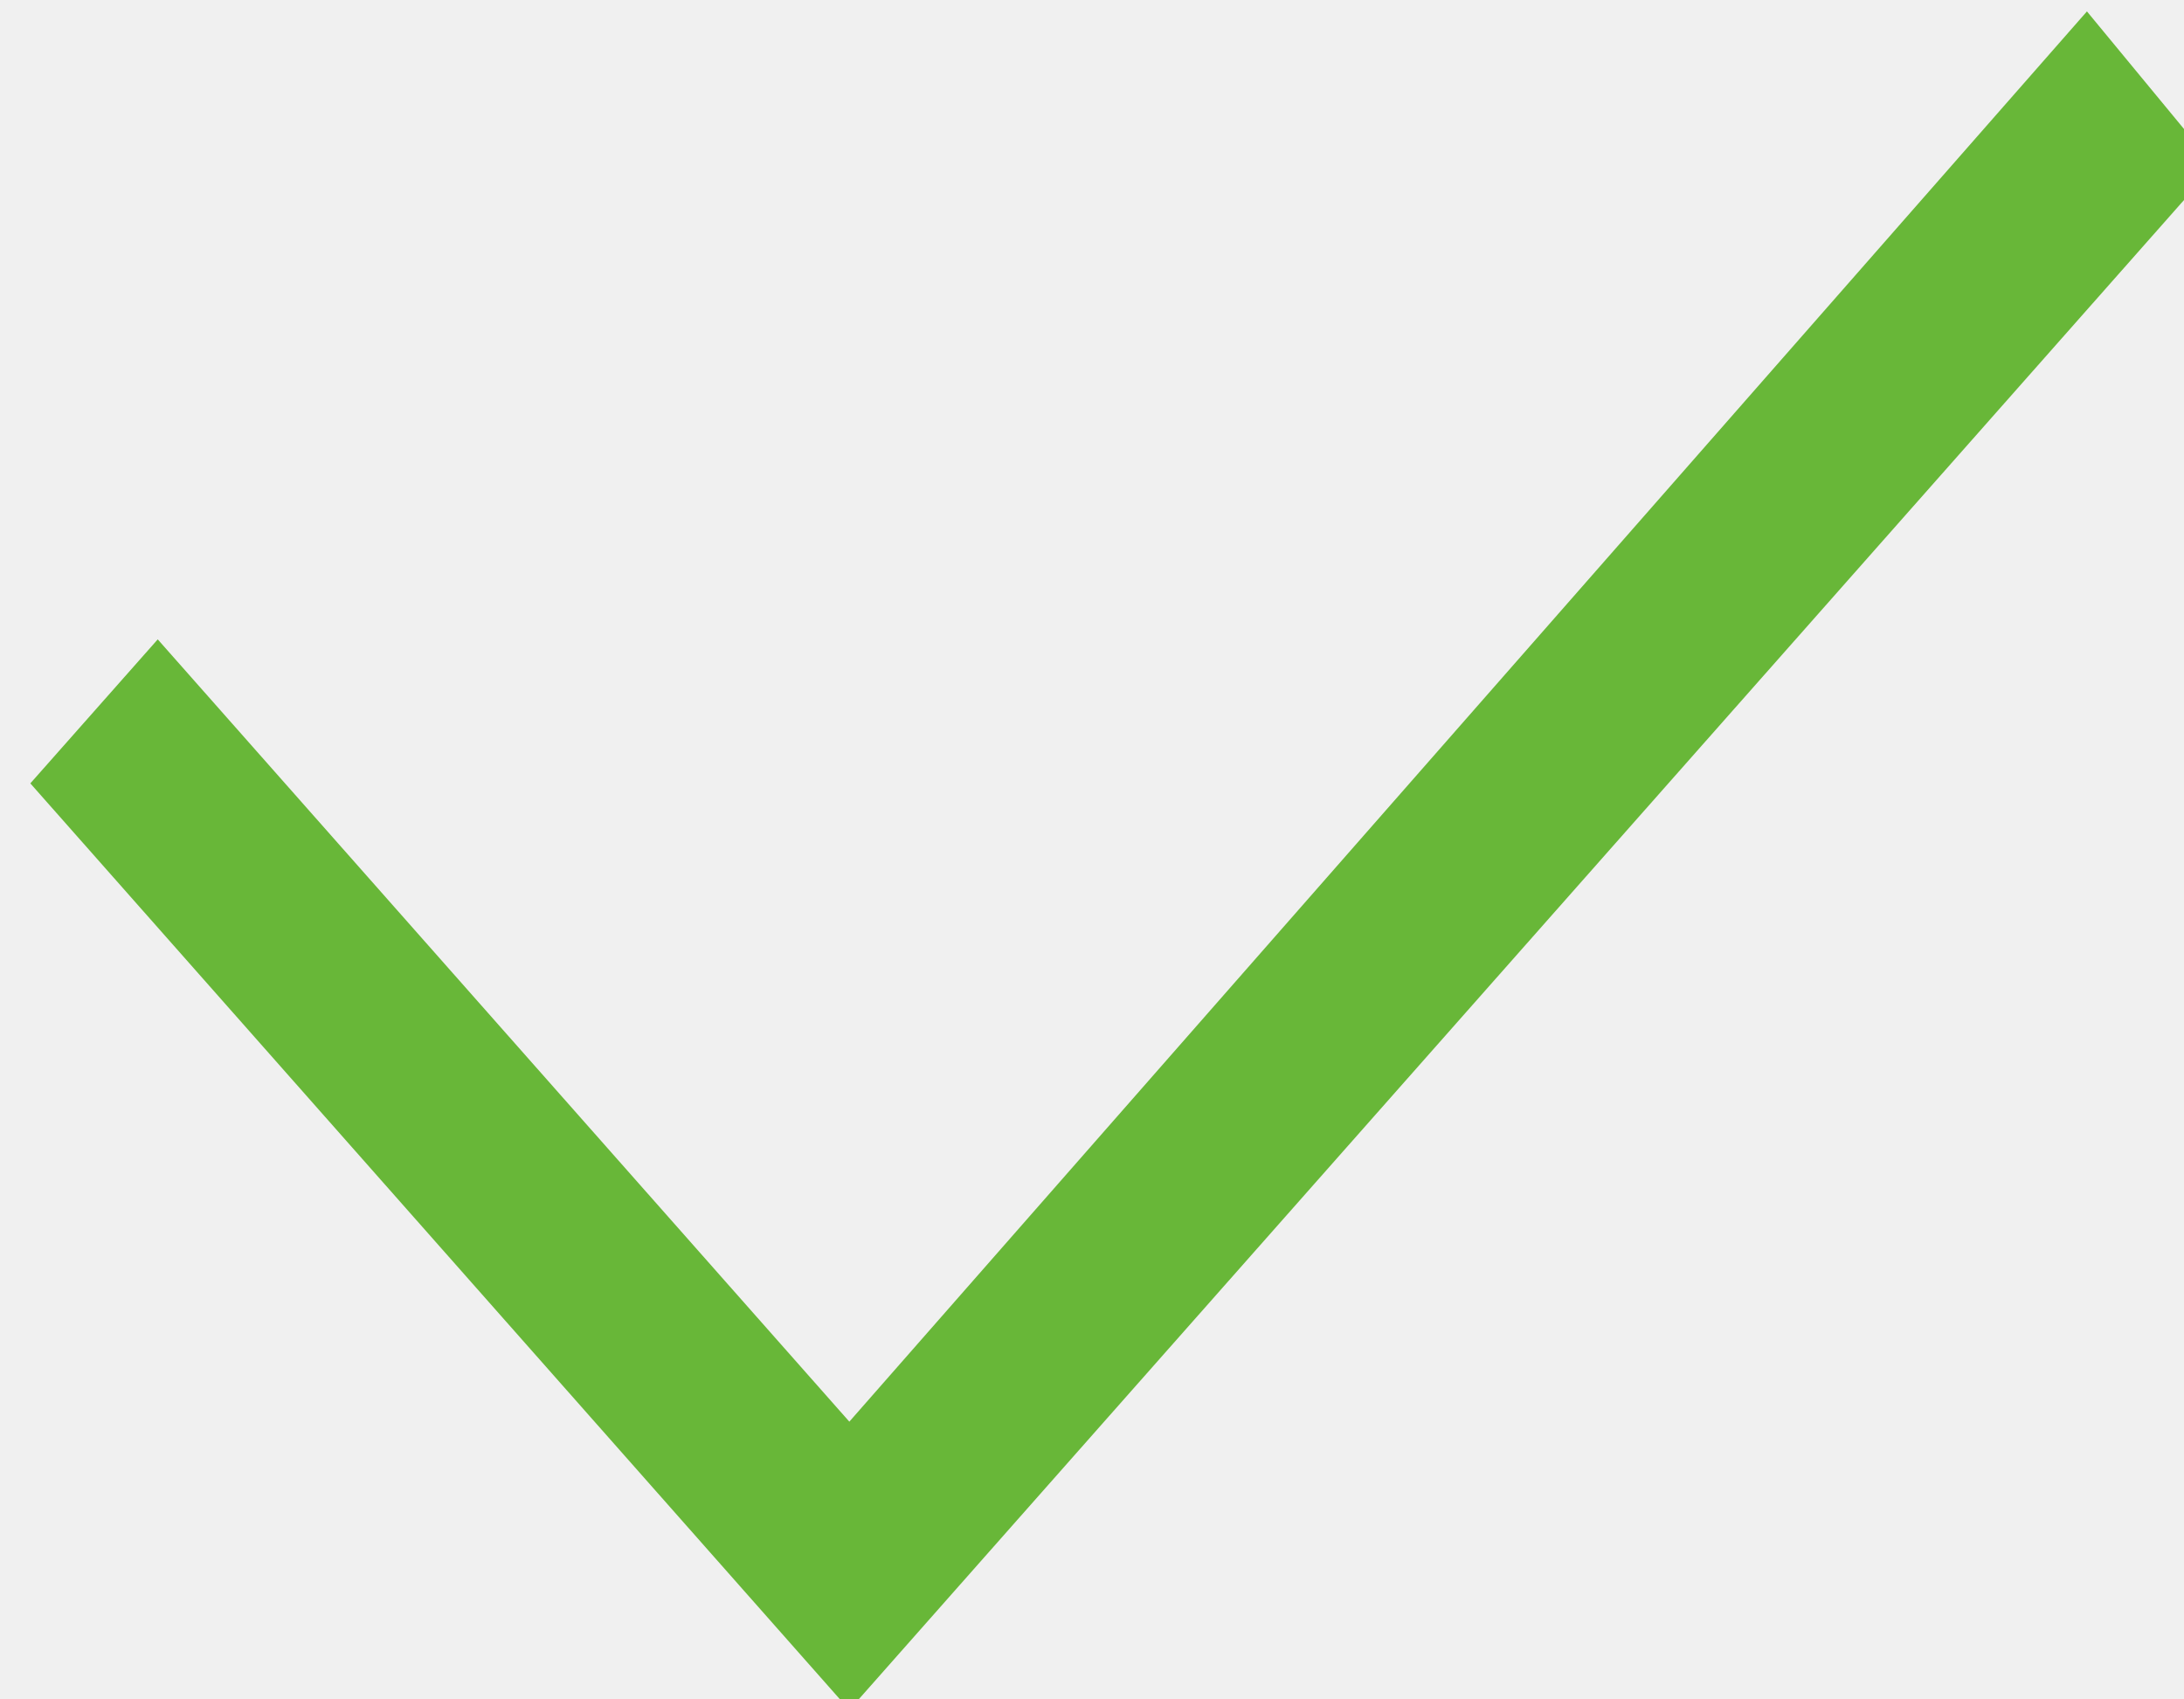
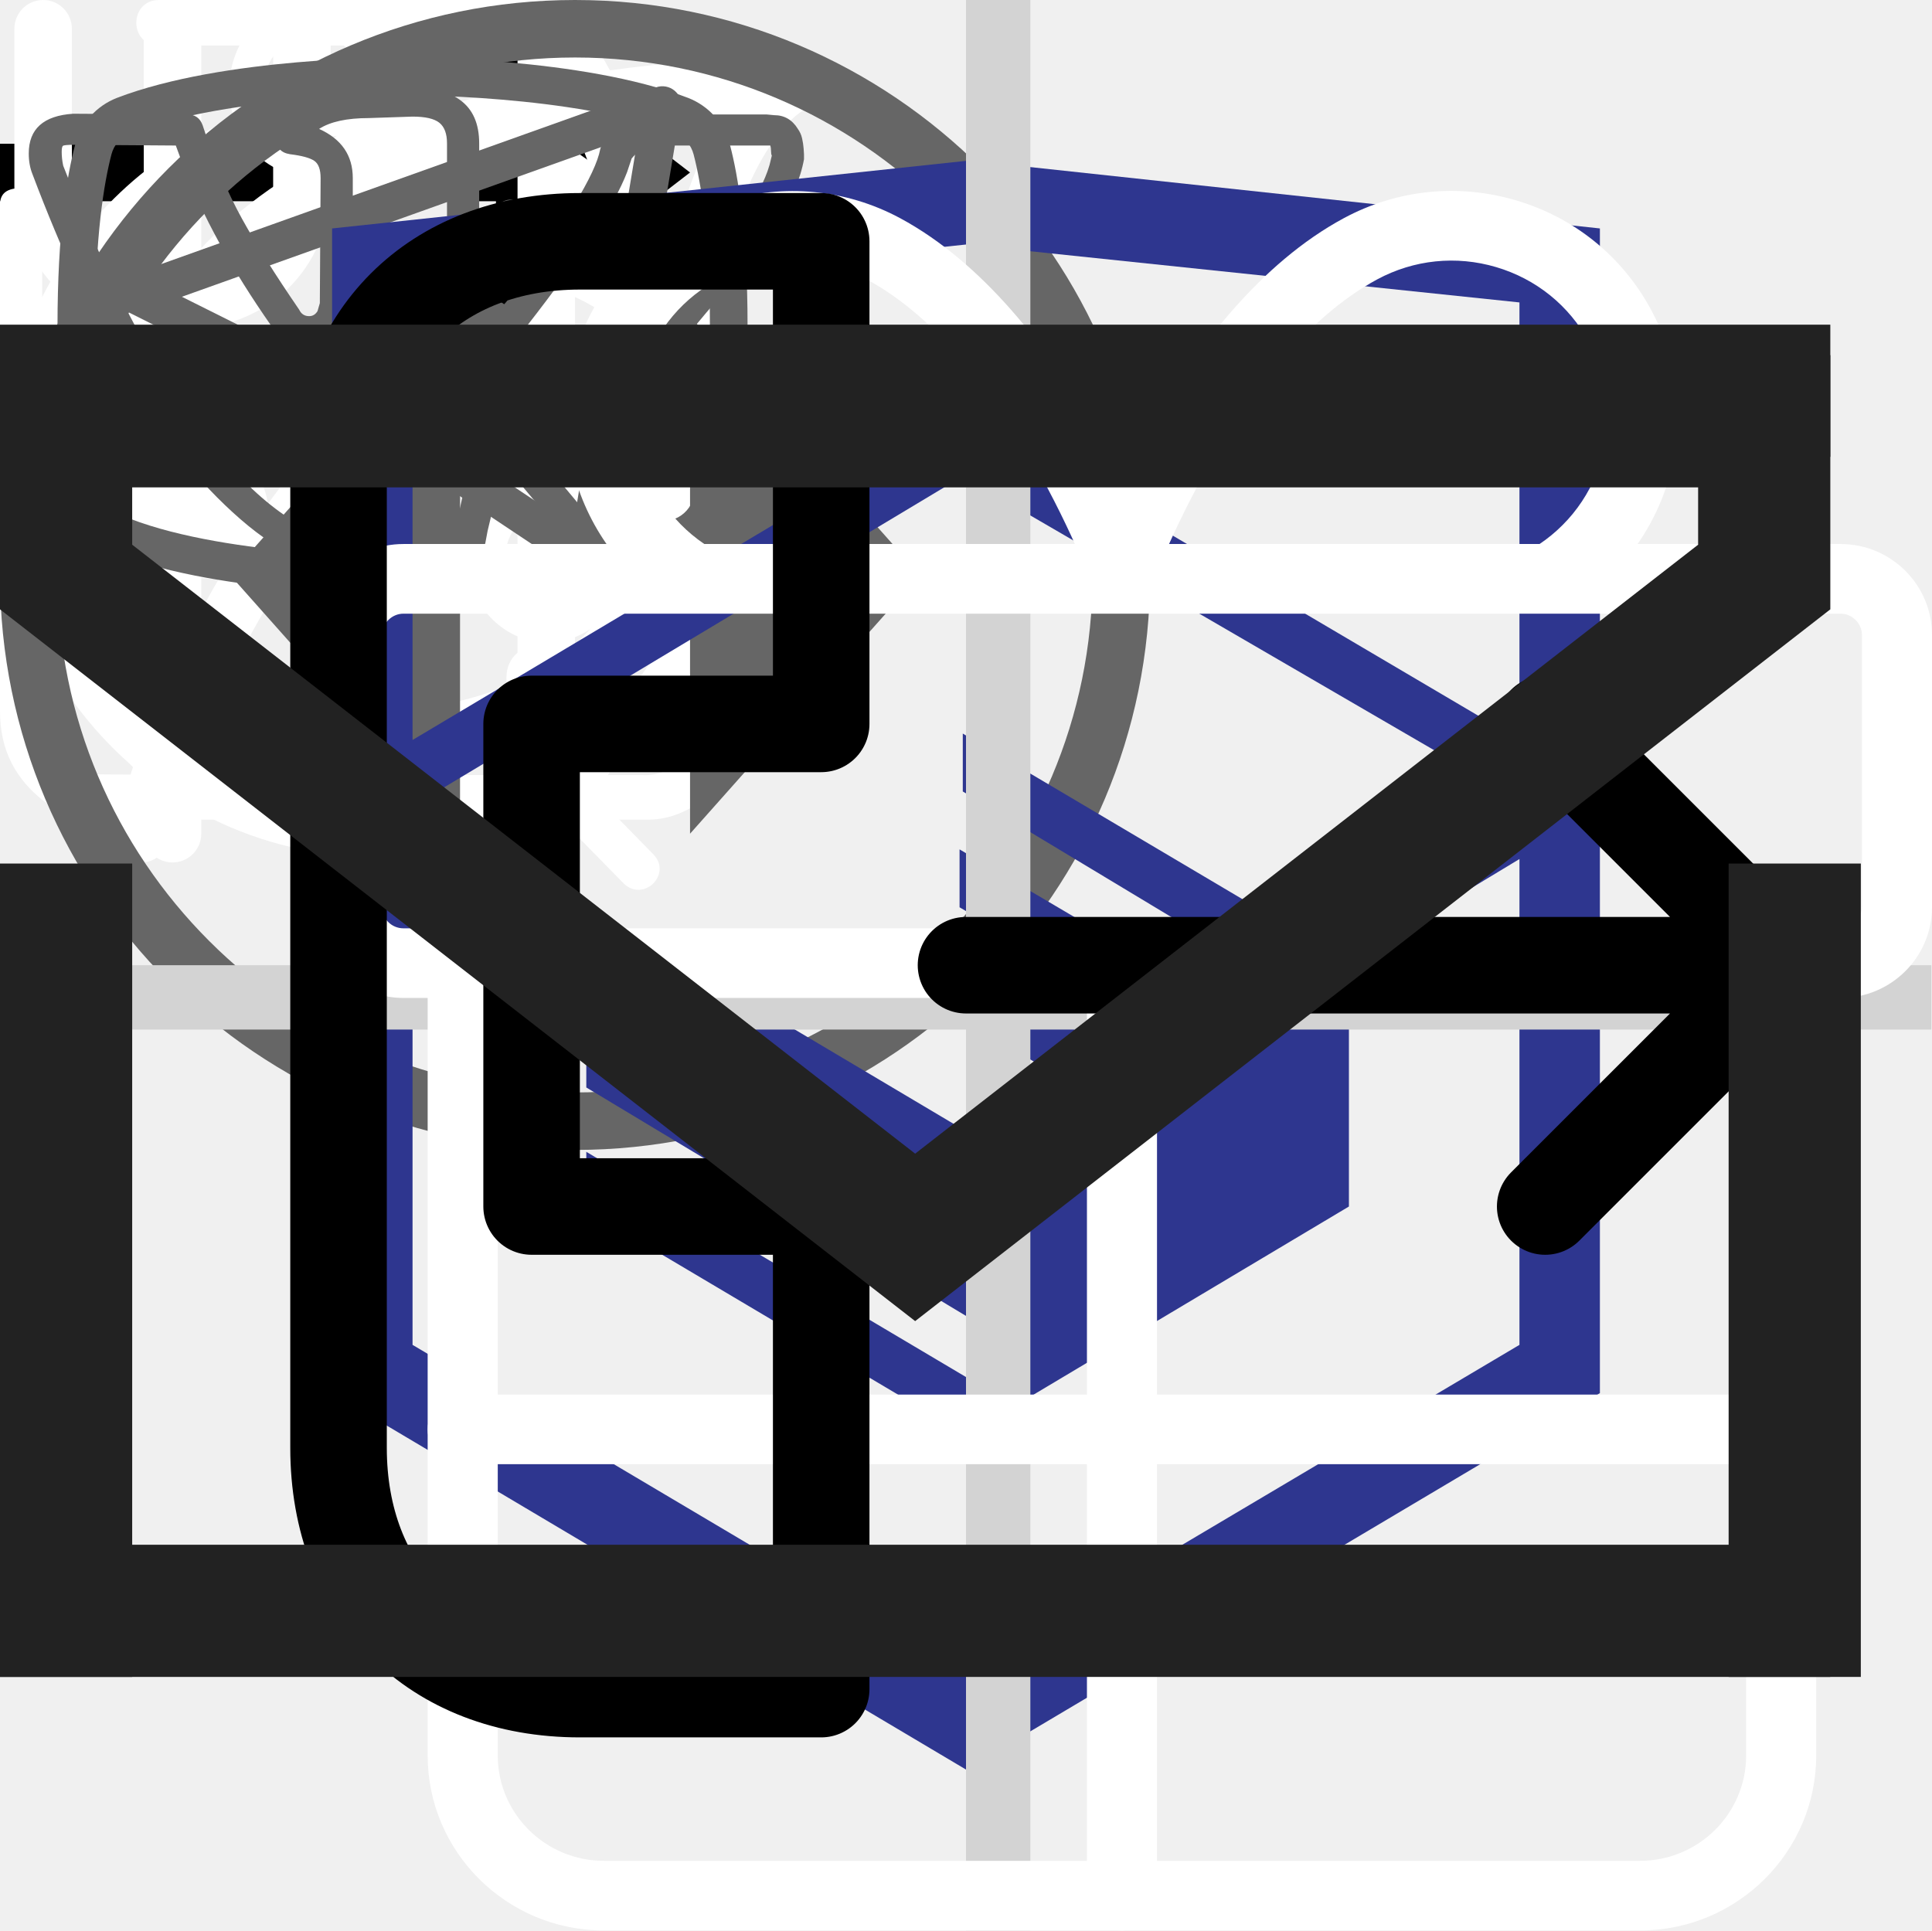
<svg xmlns="http://www.w3.org/2000/svg">
  <style> :root svg:not(:target) { display: none } </style>
-   <svg id="tick" width="19" height="15" viewBox="0 0 19 15" fill="none">
-     <path d="M7 11.718L1.3 5.27L0.25 6.457L7 14.094L18.25 1.366L17.2 0.094L7 11.718Z" fill="#68B738" />
+   <svg id="arrow-right" width="32" height="12" viewBox="0 0 32 12" fill="none">
+     <line y1="6" x2="18" y2="6" stroke="black" stroke-width="2" />
+     <path d="M24 6L17.25 11.196L17.25 0.804L24 6Z" fill="black" />
+   </svg>
+   <svg id="icon-clock" width="26" height="31" viewBox="0 0 26 31" fill="none">
+     <path d="M5.538 0C4.475 0 4.475 1.583 5.538 1.583H12.181V3.187C5.379 3.62 0 9.414 0 16.485C0 20.496 1.743 24.116 4.496 26.554C4.975 26.976 5.038 27.725 4.603 28.19L3.072 29.741C2.328 30.427 3.433 31.493 4.103 30.744L6.101 28.707C6.452 28.369 6.973 28.285 7.409 28.496C9.127 29.34 11.017 29.784 12.934 29.795C14.851 29.806 16.746 29.383 18.474 28.559C18.899 28.348 19.431 28.433 19.771 28.77L21.706 30.744C22.386 31.377 23.364 30.427 22.747 29.741L21.302 28.264C20.855 27.81 20.919 27.061 21.408 26.628C22.858 25.358 24.019 23.796 24.811 22.045C25.603 20.294 26.008 18.394 26 16.475C26 9.404 20.589 3.599 13.776 3.187V1.583H20.419C21.482 1.583 21.482 0 20.419 0H5.538ZM1.435 16.475C1.435 9.942 6.612 4.654 13 4.654C19.378 4.654 24.554 9.942 24.554 16.475C24.554 23.018 19.378 28.316 13 28.316C6.622 28.316 1.435 23.018 1.435 16.475ZM12.192 8.38C12.192 7.282 13.85 7.282 13.85 8.38V17.013C13.85 17.237 13.761 17.452 13.601 17.61C13.442 17.768 13.226 17.857 13 17.857C12.787 17.857 12.584 17.774 12.432 17.626C12.281 17.478 12.195 17.277 12.192 17.066V8.38ZM7.217 10.997C7.525 10.997 7.819 10.876 8.037 10.66C8.254 10.445 8.376 10.152 8.376 9.847C8.376 9.542 8.254 9.249 8.037 9.033C7.819 8.818 7.525 8.697 7.217 8.697C6.931 8.724 6.664 8.856 6.471 9.068C6.277 9.28 6.17 9.556 6.17 9.842C6.17 10.128 6.277 10.403 6.471 10.615C6.664 10.827 6.931 10.959 7.217 10.987V10.997ZM18.772 10.997C19.079 10.997 19.374 10.876 19.591 10.66C19.808 10.445 19.93 10.152 19.93 9.847C19.93 9.542 19.808 9.249 19.591 9.033C19.374 8.818 19.079 8.697 18.772 8.697C18.485 8.724 18.219 8.856 18.025 9.068C17.831 9.28 17.724 9.556 17.724 9.842C17.724 10.128 17.831 10.403 18.025 10.615C18.219 10.827 18.485 10.959 18.772 10.987V10.997ZM8.376 23.588C8.376 25.119 6.059 25.119 6.059 23.588C6.059 22.058 8.376 22.058 8.376 23.588ZM13 27.029C13.161 27.044 13.323 27.026 13.476 26.975C13.629 26.925 13.77 26.843 13.89 26.735C14.009 26.627 14.105 26.496 14.17 26.349C14.236 26.203 14.269 26.044 14.269 25.884C14.269 25.723 14.236 25.565 14.17 25.418C14.105 25.271 14.009 25.14 13.89 25.032C13.77 24.924 13.629 24.843 13.476 24.792C13.323 24.741 13.161 24.723 13 24.739C12.713 24.766 12.447 24.898 12.253 25.11C12.059 25.322 11.952 25.598 11.952 25.884C11.952 26.17 12.059 26.445 12.253 26.657C12.447 26.869 12.713 27.001 13 27.029ZM4.911 16.644C4.926 16.803 4.908 16.964 4.857 17.116C4.806 17.269 4.724 17.409 4.615 17.527C4.507 17.646 4.374 17.741 4.226 17.806C4.079 17.871 3.919 17.904 3.758 17.904C3.596 17.904 3.436 17.871 3.289 17.806C3.141 17.741 3.009 17.646 2.9 17.527C2.791 17.409 2.709 17.269 2.658 17.116C2.607 16.964 2.589 16.803 2.604 16.644C2.632 16.359 2.765 16.095 2.978 15.902C3.192 15.71 3.469 15.603 3.758 15.603C4.046 15.603 4.323 15.71 4.537 15.902C4.75 16.095 4.883 16.359 4.911 16.644ZM22.237 17.794C22.398 17.809 22.56 17.791 22.713 17.741C22.866 17.69 23.007 17.608 23.127 17.5C23.247 17.393 23.342 17.261 23.407 17.114C23.473 16.968 23.506 16.809 23.506 16.649C23.506 16.489 23.473 16.33 23.407 16.183C23.342 16.037 23.247 15.905 23.127 15.797C23.007 15.69 22.866 15.608 22.713 15.557C22.56 15.507 22.398 15.489 22.237 15.504C21.95 15.531 21.684 15.664 21.49 15.875C21.297 16.087 21.189 16.363 21.189 16.649C21.189 16.935 21.297 17.211 21.49 17.422C21.684 17.634 21.95 17.767 22.237 17.794ZM19.93 23.599C19.93 25.119 17.613 25.119 17.613 23.588C17.613 22.058 19.93 22.058 19.93 23.588V23.599Z" fill="white" />
+   </svg>
+   <svg id="icon-eat" width="25" height="30" viewBox="0 0 25 30" fill="none">
+     <path fill-rule="evenodd" clip-rule="evenodd" d="M18.617 0.076C18.991 -0.079 19.421 0.007 19.707 0.293C20.616 1.201 21.804 3.171 22.766 6.211C23.737 9.28 24.5 13.508 24.5 19C24.5 19.552 24.052 20 23.5 20H20V29C20 29.552 19.552 30 19 30C18.448 30 18 29.552 18 29V1C18 0.596 18.244 0.231 18.617 0.076ZM20 18H22.491C22.405 13.184 21.705 9.488 20.859 6.814C20.581 5.935 20.288 5.171 20 4.519V18Z" fill="white" />
+     <path fill-rule="evenodd" clip-rule="evenodd" d="M6 0C6.552 0 7 0.448 7 1V29C7 29.552 6.552 30 6 30C5.448 30 5 29.552 5 29V1C5 0.448 5.448 0 6 0Z" fill="white" />
+     <path fill-rule="evenodd" clip-rule="evenodd" d="M1.5 0C2.052 0 2.5 0.448 2.5 1V6.5C2.5 7.057 2.692 7.815 3.201 8.417C3.68 8.983 4.514 9.5 6 9.5C6.552 9.5 7 9.948 7 10.5C7 11.052 6.552 11.5 6 11.5C3.985 11.5 2.57 10.767 1.674 9.708C0.808 8.685 0.5 7.443 0.5 6.5V1C0.5 0.448 0.948 0 1.5 0Z" fill="white" />
+     <path fill-rule="evenodd" clip-rule="evenodd" d="M10.5 0C9.948 0 9.5 0.448 9.5 1V6.5C9.5 7.057 9.308 7.815 8.799 8.417C8.32 8.983 7.485 9.5 6 9.5C5.448 9.5 5 9.948 5 10.5C5 11.052 5.448 11.5 6 11.5C8.014 11.5 9.43 10.767 10.326 9.708C11.192 8.685 11.5 7.443 11.5 6.5V1C11.5 0.448 11.052 0 10.5 0Z" fill="white" />
+   </svg>
+   <svg id="icon-foam" width="26" height="29" viewBox="0 0 26 29" fill="none">
+     <path d="M10.875 0C9.244 0 7.975 1.359 7.975 3.081C7.975 4.803 9.244 6.162 10.875 6.162C12.506 6.162 13.775 4.803 13.775 3.081C13.775 1.359 12.506 0 10.875 0ZM10.875 1.178C11.872 1.178 12.597 2.021 12.597 3.081C12.597 4.078 11.808 4.984 10.875 4.984C9.878 4.984 9.153 4.142 9.153 3.081C9.153 2.084 9.932 1.178 10.875 1.178ZM0 24.741C0 25.919 0.408 26.916 1.359 27.731C2.356 28.583 3.534 28.511 3.534 28.511H22.566C23.345 28.511 24.378 28.13 25.194 27.061C26.037 26.064 25.982 24.704 25.982 24.704V7.486C25.982 7.051 25.873 6.888 25.239 6.888C24.605 6.888 24.55 7.159 24.55 7.477V24.695C24.532 24.994 24.478 25.783 23.807 26.417C23.073 27.043 22.357 26.961 22.357 26.961C22.357 26.961 4.232 26.961 3.326 26.934C2.982 26.87 2.42 26.743 1.876 26.027C1.368 25.302 1.468 24.396 1.468 24.396V7.178C1.468 6.715 1.232 6.543 0.743 6.543C0.254 6.543 0 6.715 0 7.123V24.741ZM16.312 8.428C15.225 8.664 14.137 8.809 12.053 10.784C9.969 12.778 8.428 12.688 6.888 12.597C5.347 12.506 3.716 11.056 3.444 10.694C3.108 10.34 2.538 10.576 2.356 10.812C2.202 11.047 2.202 11.455 2.465 11.808C3.734 12.987 4.912 13.893 7.178 14.074C9.443 14.292 11.618 13.268 13.068 11.808C14.518 10.358 15.243 10.087 16.331 9.905C18.959 9.488 20.499 10.522 21.406 11.174C22.402 12.262 22.674 11.953 22.946 11.645C23.49 10.929 22.72 10.377 21.859 9.742C20.046 8.564 18.324 8.111 16.331 8.473L16.312 8.428ZM7.25 15.588C6.072 15.588 5.166 16.584 5.166 17.853C5.166 19.122 6.072 20.119 7.25 20.119C8.428 20.119 9.334 19.122 9.334 17.853C9.334 16.584 8.428 15.588 7.25 15.588ZM19.031 16.367C17.491 16.367 16.222 17.726 16.222 19.358C16.222 20.989 17.491 22.348 19.031 22.348C20.572 22.348 21.841 20.989 21.841 19.358C21.841 17.726 20.572 16.367 19.031 16.367ZM19.031 17.817C19.829 17.817 20.481 18.515 20.481 19.358C20.481 20.218 19.829 20.898 19.031 20.898C18.234 20.898 17.581 20.2 17.581 19.358C17.581 18.497 18.234 17.817 19.031 17.817Z" fill="white" />
+   </svg>
+   <svg id="icon-leaf" width="31" height="32" viewBox="0 0 31 32" fill="none">
+     <g clip-path="url(#clip0_130_911)">
+       <path d="M28.344 2.767C28.243 2.317 27.865 2 27.433 2C27.431 2 27.429 2 27.427 2C22.489 2.033 10.482 2.916 5.634 10.38C3.116 14.258 2.899 19.293 4.99 25.345C5.006 25.392 5.038 25.424 5.06 25.467C4.313 27.44 4.023 28.753 4.016 28.79C3.907 29.33 4.23 29.862 4.737 29.978C4.802 29.993 4.868 30 4.933 30C5.366 30 5.755 29.679 5.849 29.21C5.869 29.108 8.258 18.837 16.703 12.832C17.134 12.526 17.25 11.905 16.962 11.445C16.675 10.985 16.093 10.86 15.662 11.168C10.873 14.573 7.924 19.176 6.19 22.824C4.948 18.246 5.274 14.447 7.176 11.519C10.919 5.755 19.798 4.365 25.158 4.071C24.005 5.872 22.745 9.174 22.745 15C22.745 18.12 21.915 20.522 20.28 22.14C17.659 24.731 13.401 24.974 10.287 24.724C9.769 24.679 9.32 25.095 9.281 25.646C9.241 26.196 9.628 26.676 10.144 26.718C10.768 26.769 11.433 26.8 12.125 26.8C15.296 26.8 18.994 26.137 21.554 23.606C23.589 21.595 24.62 18.7 24.62 15.001C24.62 5.902 27.836 3.905 27.852 3.896C28.242 3.687 28.446 3.219 28.344 2.767Z" fill="white" />
+     </g>
+     <defs>
+       <clipPath id="clip0_130_911">
+         <rect width="30" height="32" fill="white" transform="translate(0.5)" />
+       </clipPath>
+     </defs>
+   </svg>
+   <svg id="toggle" width="40" height="40" viewBox="0 0 40 40" fill="none">
+     <path d="M16 11L8 20L16 29V11Z" fill="#666666" />
+     <path d="M32 20L24 11V29L32 20Z" fill="#666666" />
+     <rect x="1" y="1" width="38" height="38" rx="19" stroke="#666666" stroke-width="2" />
+   </svg>
+   <svg id="telegram" width="28" height="22" viewBox="0 0 28 22" fill="none">
+     <path fill-rule="evenodd" clip-rule="evenodd" d="M23.461 3.153C23.639 3.302 23.726 3.535 23.687 3.764L21.061 19.521C21.024 19.741 20.879 19.927 20.674 20.016C20.47 20.105 20.235 20.083 20.049 19.96L12.171 14.707C12.018 14.605 11.915 14.444 11.886 14.262C11.858 14.08 11.907 13.895 12.022 13.751L14.633 10.488L10.273 13.394C10.077 13.525 9.826 13.541 9.615 13.435L4.363 10.809C4.128 10.691 3.985 10.445 4.001 10.182C4.017 9.92 4.188 9.692 4.436 9.604L22.819 3.038C23.038 2.96 23.282 3.004 23.461 3.153ZM6.326 10.323L9.862 12.091L17.423 7.05C17.692 6.87 18.052 6.913 18.271 7.152C18.49 7.391 18.502 7.753 18.3 8.006L13.495 14.012L19.933 18.304L22.208 4.651L6.326 10.323Z" fill="#666666" />
+   </svg>
+   <svg id="vk" width="28" height="22" viewBox="0 0 28 22" fill="none">
+     <path d="M1 5.339C1 4.484 1.515 4.023 2.545 3.956L6.515 3.981C6.782 3.981 6.959 4.107 7.048 4.358C7.457 5.615 7.914 6.701 8.42 7.615C8.926 8.528 9.588 9.58 10.405 10.771C10.476 10.922 10.592 10.997 10.751 10.997C10.876 10.997 10.973 10.938 11.044 10.821L11.124 10.544L11.151 6.194C11.151 5.892 11.076 5.691 10.925 5.59C10.774 5.49 10.494 5.414 10.085 5.364C9.766 5.314 9.606 5.129 9.606 4.811C9.606 4.744 9.615 4.693 9.632 4.66C10.005 3.57 11.071 3.025 12.83 3.025L14.322 3C14.997 3 15.556 3.159 16 3.478C16.444 3.796 16.666 4.299 16.666 4.987V10.695C16.791 10.779 16.906 10.821 17.013 10.821C17.279 10.821 17.51 10.67 17.705 10.368C19.659 7.786 20.716 6.06 20.876 5.188C20.876 5.171 20.894 5.129 20.929 5.062C21.053 4.811 21.258 4.593 21.542 4.408C21.826 4.224 22.075 4.098 22.288 4.031C22.359 3.998 22.439 3.981 22.528 3.981H26.657L26.924 4.006C27.279 4.006 27.554 4.165 27.75 4.484C27.821 4.584 27.87 4.693 27.896 4.811C27.923 4.928 27.941 5.045 27.95 5.163C27.959 5.28 27.963 5.347 27.963 5.364V5.54C27.839 6.227 27.523 6.961 27.017 7.74C26.511 8.52 25.867 9.362 25.085 10.268C24.304 11.173 23.816 11.768 23.62 12.053C23.46 12.254 23.38 12.439 23.38 12.607C23.38 12.741 23.451 12.892 23.593 13.059L27.483 17.686C27.697 17.955 27.803 18.248 27.803 18.567C27.803 18.952 27.643 19.271 27.323 19.522C27.004 19.774 26.622 19.916 26.178 19.95L25.725 19.975H21.675C21.657 19.975 21.622 19.979 21.569 19.987C21.515 19.996 21.48 20 21.462 20C21.071 20 20.707 19.841 20.37 19.522C20.245 19.388 19.41 18.399 17.865 16.555C17.776 16.437 17.652 16.328 17.492 16.228C17.421 16.496 17.328 16.882 17.212 17.385C17.097 17.888 17.013 18.248 16.959 18.466L16.879 18.893C16.702 19.48 16.329 19.832 15.76 19.95L15.387 19.975H12.776C11.302 19.975 9.832 19.338 8.367 18.064C6.901 16.789 5.583 15.142 4.41 13.122C3.238 11.102 2.146 8.75 1.133 6.068C1.044 5.85 1 5.607 1 5.339ZM17.013 11.852C16.64 11.852 16.302 11.756 16 11.563C15.698 11.37 15.547 11.106 15.547 10.771V4.987C15.547 4.651 15.458 4.412 15.281 4.27C15.103 4.127 14.792 4.056 14.348 4.056L12.83 4.107C12.066 4.107 11.489 4.232 11.098 4.484C11.879 4.836 12.27 5.406 12.27 6.194V10.62C12.235 11.039 12.057 11.387 11.737 11.664C11.418 11.94 11.062 12.078 10.671 12.078C10.139 12.078 9.73 11.835 9.446 11.349C8.06 9.371 7.03 7.493 6.355 5.716L6.115 5.062L2.572 5.037C2.341 5.037 2.212 5.05 2.186 5.075C2.159 5.1 2.146 5.171 2.146 5.288C2.146 5.439 2.163 5.599 2.199 5.766L2.758 7.175C4.25 10.813 5.871 13.68 7.621 15.775C9.37 17.871 11.089 18.919 12.776 18.919H15.441C15.547 18.919 15.627 18.889 15.68 18.831C15.734 18.772 15.778 18.659 15.814 18.491L15.867 18.24L16.373 16.027C16.515 15.725 16.64 15.524 16.746 15.423C16.942 15.239 17.172 15.146 17.439 15.146C17.865 15.146 18.3 15.389 18.744 15.876L21.009 18.592C21.151 18.81 21.302 18.919 21.462 18.919H25.858C26.391 18.919 26.657 18.793 26.657 18.541C26.657 18.458 26.631 18.374 26.578 18.29L22.714 13.738C22.412 13.386 22.261 13.009 22.261 12.607C22.261 12.204 22.403 11.819 22.688 11.45C22.919 11.114 23.367 10.557 24.033 9.777C24.699 8.998 25.281 8.268 25.778 7.59C26.276 6.91 26.604 6.294 26.764 5.741L26.844 5.414C26.826 5.381 26.817 5.326 26.817 5.251C26.817 5.175 26.808 5.112 26.791 5.062H22.608C22.341 5.163 22.128 5.314 21.968 5.515L21.808 5.993C21.364 7.149 20.201 8.935 18.318 11.349C17.945 11.684 17.51 11.852 17.013 11.852Z" fill="#666666" />
+   </svg>
+   <svg id="youtube" width="28" height="22" viewBox="0 0 28 22" fill="none">
+     <path d="M17.851 10.793L12.614 7.302C12.516 7.237 12.402 7.2 12.284 7.195C12.166 7.189 12.049 7.216 11.945 7.272C11.841 7.328 11.754 7.411 11.693 7.512C11.632 7.613 11.6 7.729 11.6 7.847V14.829C11.6 14.948 11.633 15.065 11.694 15.167C11.756 15.269 11.844 15.352 11.949 15.407C12.052 15.463 12.169 15.489 12.286 15.484C12.404 15.478 12.517 15.44 12.614 15.375L17.851 11.884C17.941 11.824 18.015 11.743 18.066 11.648C18.117 11.553 18.144 11.446 18.144 11.338C18.144 11.23 18.117 11.124 18.066 11.029C18.015 10.934 17.941 10.852 17.851 10.793ZM12.909 13.607V9.069L16.313 11.338L12.909 13.607ZM25.389 5.044C25.294 4.675 25.113 4.335 24.861 4.051C24.609 3.766 24.292 3.546 23.938 3.407C20.218 1.978 14.251 2 14 2C13.749 2 7.782 1.978 4.062 3.407C3.708 3.546 3.391 3.766 3.139 4.051C2.887 4.335 2.706 4.675 2.611 5.044C2.327 6.113 2 8.076 2 11.338C2 14.6 2.327 16.564 2.611 17.633C2.706 18.001 2.887 18.341 3.139 18.626C3.391 18.91 3.708 19.131 4.062 19.269C7.782 20.698 13.749 20.676 14 20.676H14.076C14.829 20.676 20.393 20.633 23.938 19.269C24.292 19.131 24.609 18.91 24.861 18.626C25.113 18.341 25.294 18.001 25.389 17.633C25.673 16.564 26 14.6 26 11.338C26 8.076 25.673 6.113 25.389 5.044ZM24.124 17.305C24.081 17.472 23.999 17.626 23.885 17.755C23.771 17.884 23.629 17.984 23.469 18.047C19.978 19.389 14.066 19.367 14 19.367C13.934 19.367 8.022 19.389 4.531 18.047C4.371 17.984 4.228 17.884 4.115 17.755C4.001 17.626 3.919 17.472 3.876 17.305C3.615 16.302 3.309 14.458 3.309 11.338C3.309 8.218 3.615 6.375 3.876 5.371C3.919 5.204 4.001 5.05 4.115 4.922C4.228 4.793 4.371 4.692 4.531 4.629C8.022 3.287 13.934 3.309 14 3.309C14.066 3.309 19.978 3.287 23.469 4.629C23.629 4.692 23.771 4.793 23.885 4.922C23.999 5.05 24.081 5.204 24.124 5.371C24.386 6.375 24.691 8.218 24.691 11.338C24.691 14.458 24.386 16.302 24.124 17.305Z" fill="#666666" />
+   </svg>
+   <svg id="html-logo" viewBox="0 0 60 60">
+     <path fill="#2E368F" d="M30.2 5h-.2l-19.7 2.1v36.2l19.7 11.7 19.7-11.7v-36.2l-19.5-2.1zm17 36.8l-17.2 10.2-17.2-10.2v-14.8l17.1 10.2v1.8l-11.7-7v1.8l11.8 7.1v1.9l-11.8-7v1.8l11.8 7 11.9-7.1v-7.6l5.3-3.2v15.1zm-.1-17l-4.7 2.8-2.2 1.3-10.3-6.1v1.8l8.8 5.3h-.1l-.2.1-1.3.7-7.3-4.3v1.8l5.8 3.4-1.4.9-4.3-2.6v1.8l2.9 1.7-2.9 1.7-17-10.1 17-10.2 17.2 10zm.1-1.8l-17.3-10.2-17.1 10.2v-13.6l17.2-1.8 17.2 1.8v13.6z" />
+   </svg>
+   <svg id="plus" viewBox="0 0 60 60" fill="none">
+     <g id="plus">
+       <line id="Line 4" x1="31" x2="31" y2="60" stroke="#D3D3D3" stroke-width="2" />
+       <line id="Line 5" x1="60" y1="31" y2="31" stroke="#D3D3D3" stroke-width="2" />
+     </g>
+   </svg>
+   <svg id="gift-icon" width="78" height="80" viewBox="0 0 78 80" fill="none">
+     <g id="icon_gift">
+       <path id="Vector" d="M64.016 34.713H14.031C12.277 34.713 10.849 33.295 10.849 31.552V22.084C10.849 20.341 12.277 18.923 14.031 18.923H64.015C65.769 18.923 67.195 20.341 67.195 22.084V31.553C67.196 33.295 65.769 34.713 64.016 34.713ZM14.031 21.346C13.628 21.346 13.287 21.684 13.287 22.084V31.553C13.287 31.96 13.621 32.291 14.031 32.291H64.015C64.424 32.291 64.758 31.96 64.758 31.553V22.084C64.758 21.683 64.417 21.346 64.015 21.346H14.031Z" fill="white" />
+       <path id="Vector_2" d="M57.045 67.149H20.999C17.622 67.149 14.874 64.419 14.874 61.063V33.502C14.874 32.833 15.42 32.291 16.093 32.291C16.766 32.291 17.312 32.833 17.312 33.502V61.063C17.312 63.083 18.966 64.727 20.999 64.727H57.045C59.077 64.727 60.731 63.083 60.731 61.063V33.502C60.731 32.833 61.277 32.291 61.95 32.291C62.622 32.291 63.168 32.833 63.168 33.502V61.063C63.168 64.419 60.421 67.149 57.045 67.149Z" fill="white" />
+       <path id="Vector_3" d="M39.023 67.149C38.35 67.149 37.804 66.607 37.804 65.938V33.502C37.804 32.833 38.35 32.291 39.023 32.291C39.695 32.291 40.241 32.833 40.241 33.502V65.937C40.241 66.607 39.696 67.149 39.023 67.149Z" fill="white" />
+       <g id="Group">
+         <path id="Vector_4" d="M23.811 21.341C19.997 19.287 18.573 14.533 20.638 10.742C22.702 6.952 27.486 5.537 31.303 7.587C37.117 10.717 40.257 19.447 40.387 19.817L38.088 20.621C38.059 20.538 35.126 12.399 30.143 9.717C27.508 8.302 24.206 9.279 22.782 11.894C21.357 14.512 22.339 17.794 24.973 19.212L23.811 21.341Z" fill="white" />
+         <path id="Vector_5" d="M54.231 21.341L53.071 19.211C54.348 18.524 55.278 17.385 55.693 16.003C56.106 14.622 55.953 13.162 55.262 11.895C54.572 10.626 53.426 9.702 52.036 9.291C50.646 8.88 49.178 9.031 47.902 9.717C42.92 12.399 39.987 20.538 39.958 20.62L37.659 19.817C37.789 19.447 40.928 10.716 46.742 7.587C48.59 6.593 50.718 6.374 52.732 6.97C54.747 7.565 56.406 8.905 57.406 10.741C58.407 12.577 58.629 14.691 58.029 16.694C57.429 18.696 56.08 20.346 54.231 21.341Z" fill="white" />
+       </g>
+       <path id="Vector_6" d="M61.95 50.931H16.093C15.42 50.931 14.874 50.389 14.874 49.72C14.874 49.052 15.42 48.509 16.093 48.509H61.95C62.622 48.509 63.168 49.052 63.168 49.72C63.168 50.389 62.623 50.931 61.95 50.931Z" fill="white" />
+     </g>
+   </svg>
+   <svg id="icon-phone" viewBox="0 0 20 20" fill="none">
+     <g id="phone-stroke 1">
+       <path id="Vector" d="M10 10H18.5M18.5 10L16 7.5M18.5 10L16 12.5M8.5 2.5V7.5H5.5V12.5H8.5V17.5H6C4.5 17.5 3.5 16.5 3.5 15V5C3.5 3.5 4.5 2.5 6 2.5H8.5Z" stroke="black" stroke-linecap="round" stroke-linejoin="round" />
+     </g>
+   </svg>
+   <svg id="icon-email" viewBox="0 0 19 14" fill="none">
+     <g id="icon_email">
+       <g id="Group">
+         <line id="Line 14" x1="0.65" y1="6" x2="0.65" y2="14" stroke="#222222" stroke-width="1.3" />
+         <line id="Line 15" x1="17.65" y1="6" x2="17.65" y2="14" stroke="#222222" stroke-width="1.3" />
+         <line id="Line 16" y1="13.35" x2="18" y2="13.35" stroke="#222222" stroke-width="1.3" />
+         <line id="Line 17" y1="1.35" x2="18" y2="1.35" stroke="#222222" stroke-width="1.3" />
+         <path id="Polygon 2" d="M17.35 3.182L9 9.677L0.65 3.182V1.65H3.5L9 1.65H14H17.35V3.182Z" stroke="#222222" stroke-width="1.3" />
+       </g>
+     </g>
  </svg>
</svg>
